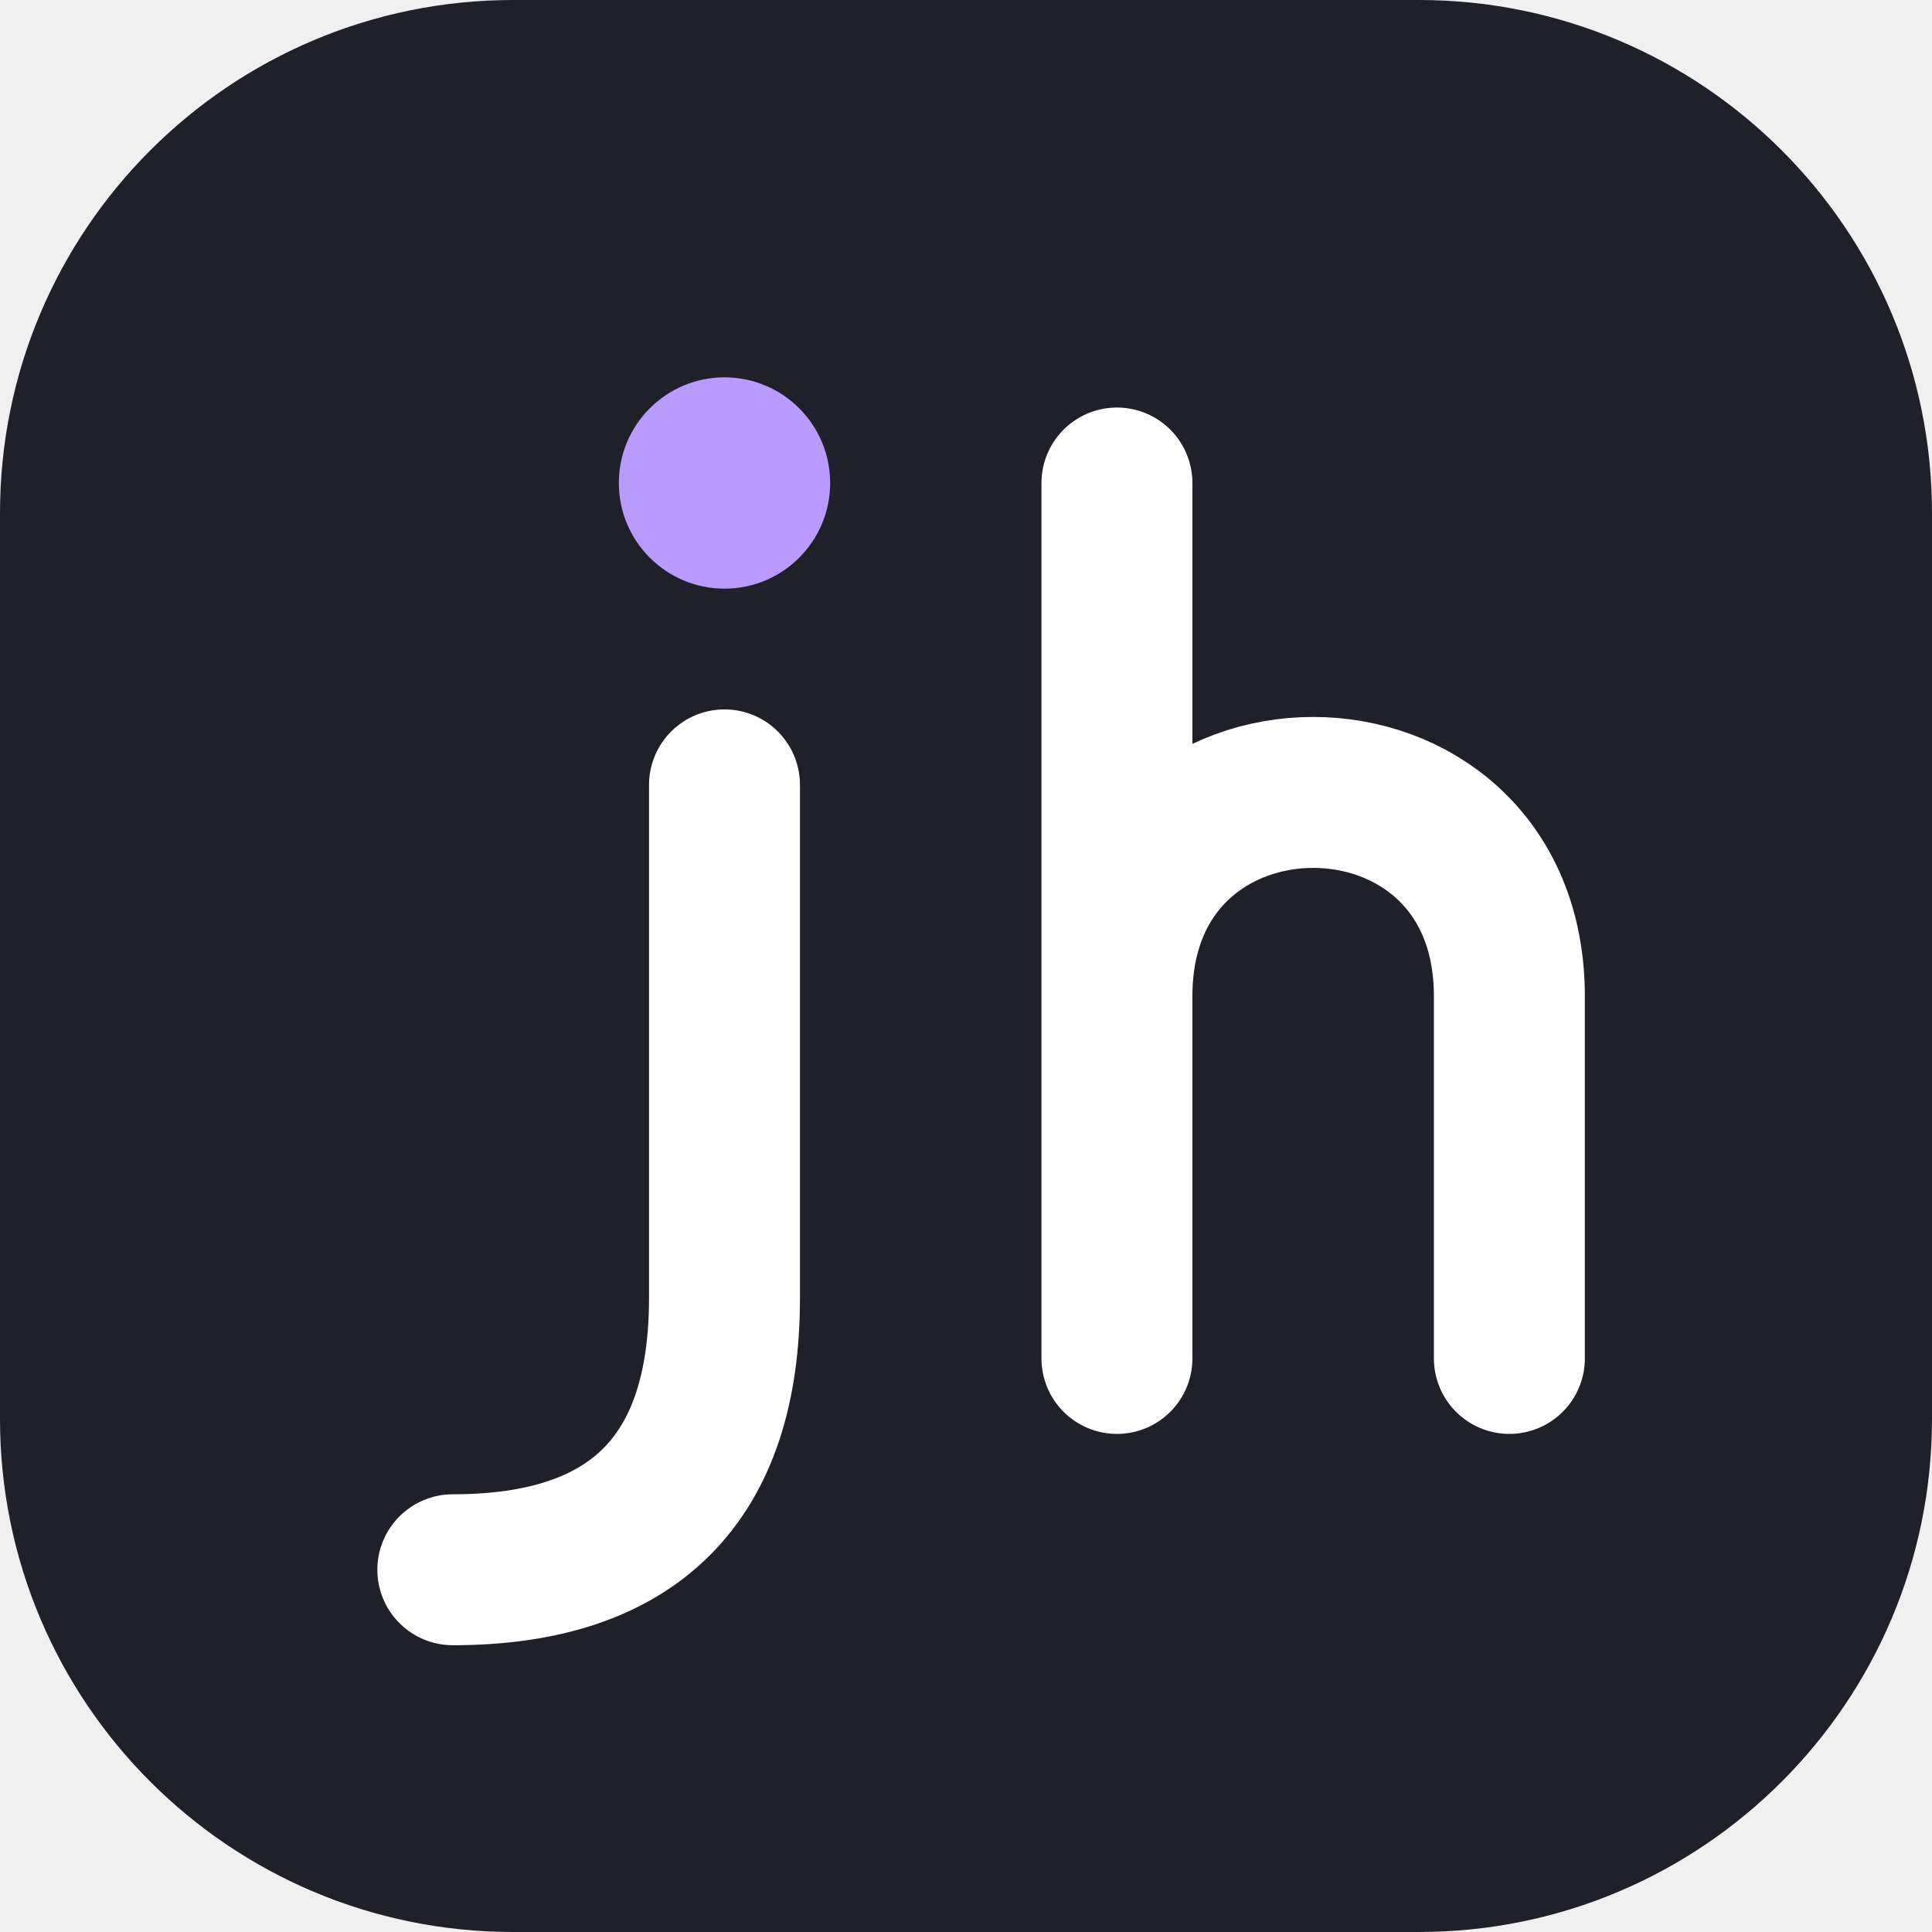
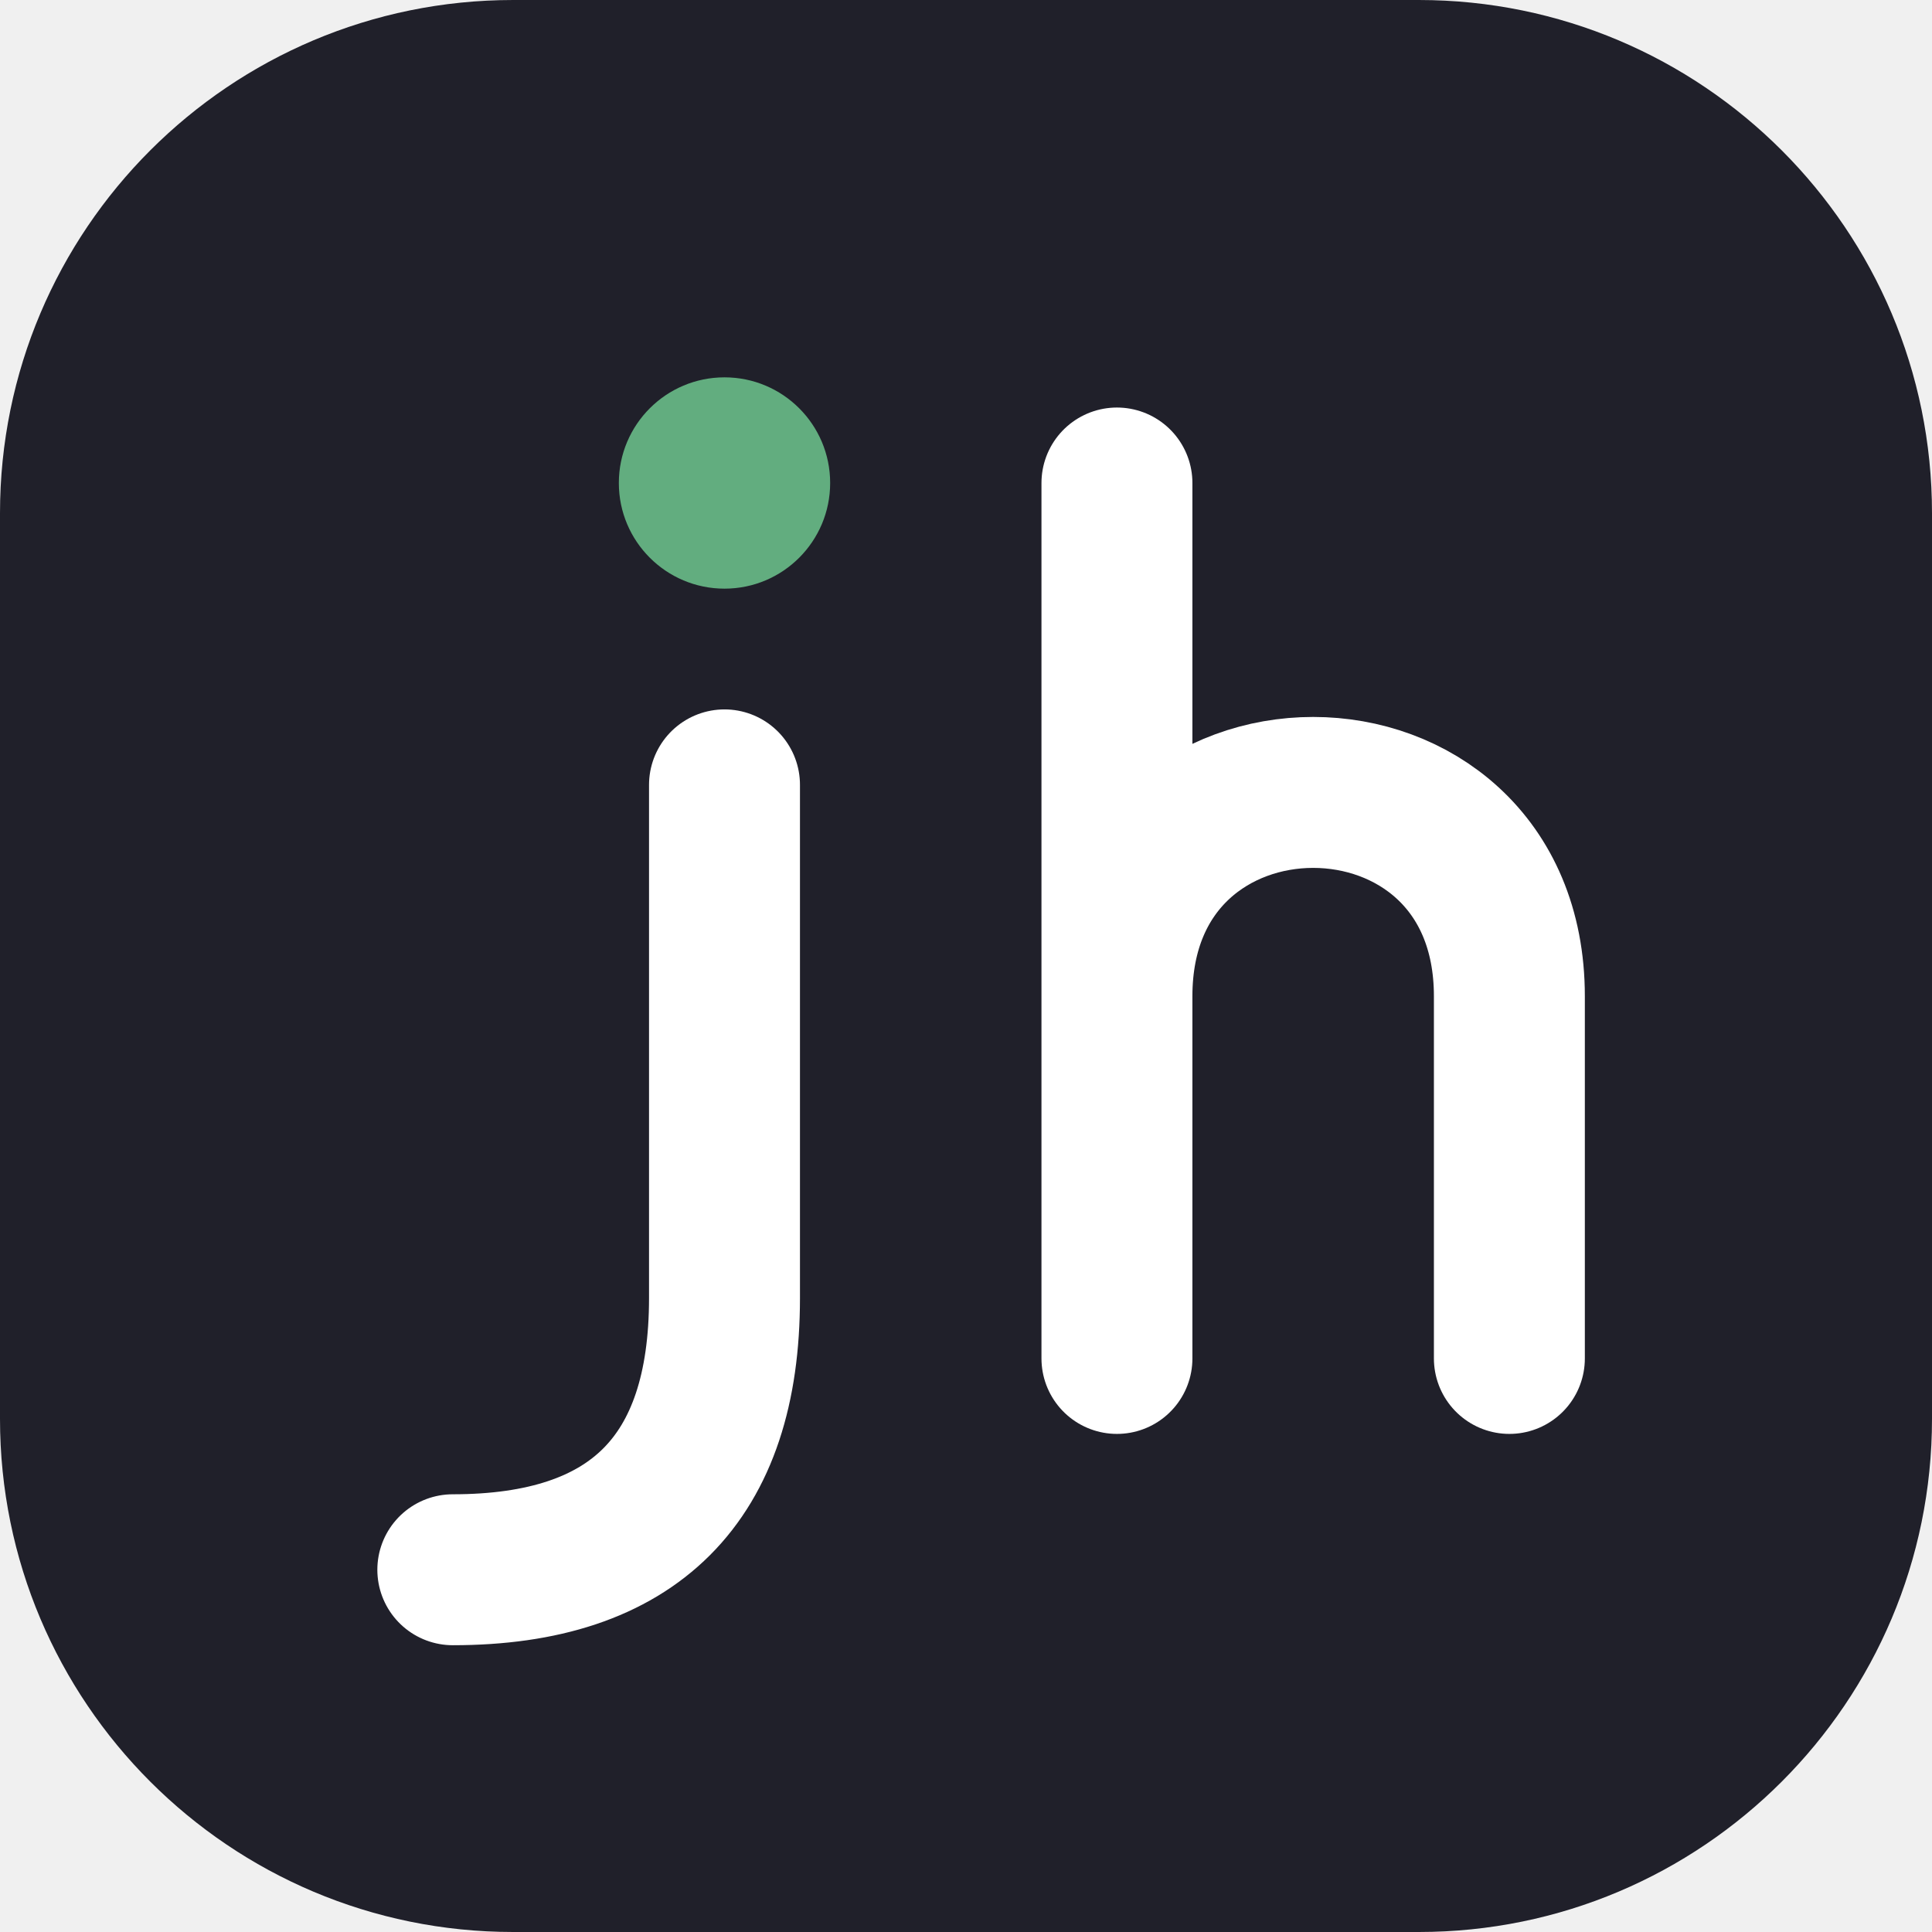
<svg xmlns="http://www.w3.org/2000/svg" viewBox="0 0 64 64">
  <rect width="64" height="64" rx="17" fill="#20202a" />
  <g fill="none" stroke="#fff" stroke-width="5" stroke-linecap="round" stroke-linejoin="round">
    <path d="M24 26v17c0 6-3 9-9 9" />
    <path d="M37 16v29m0-12c0-9 13-9 13 0v12" />
  </g>
-   <circle cx="24" cy="16" r="3.5" fill="#b99aff" />
+   <circle cx="24" cy="16" r="3.5" fill="#62ad7f" />
</svg>
